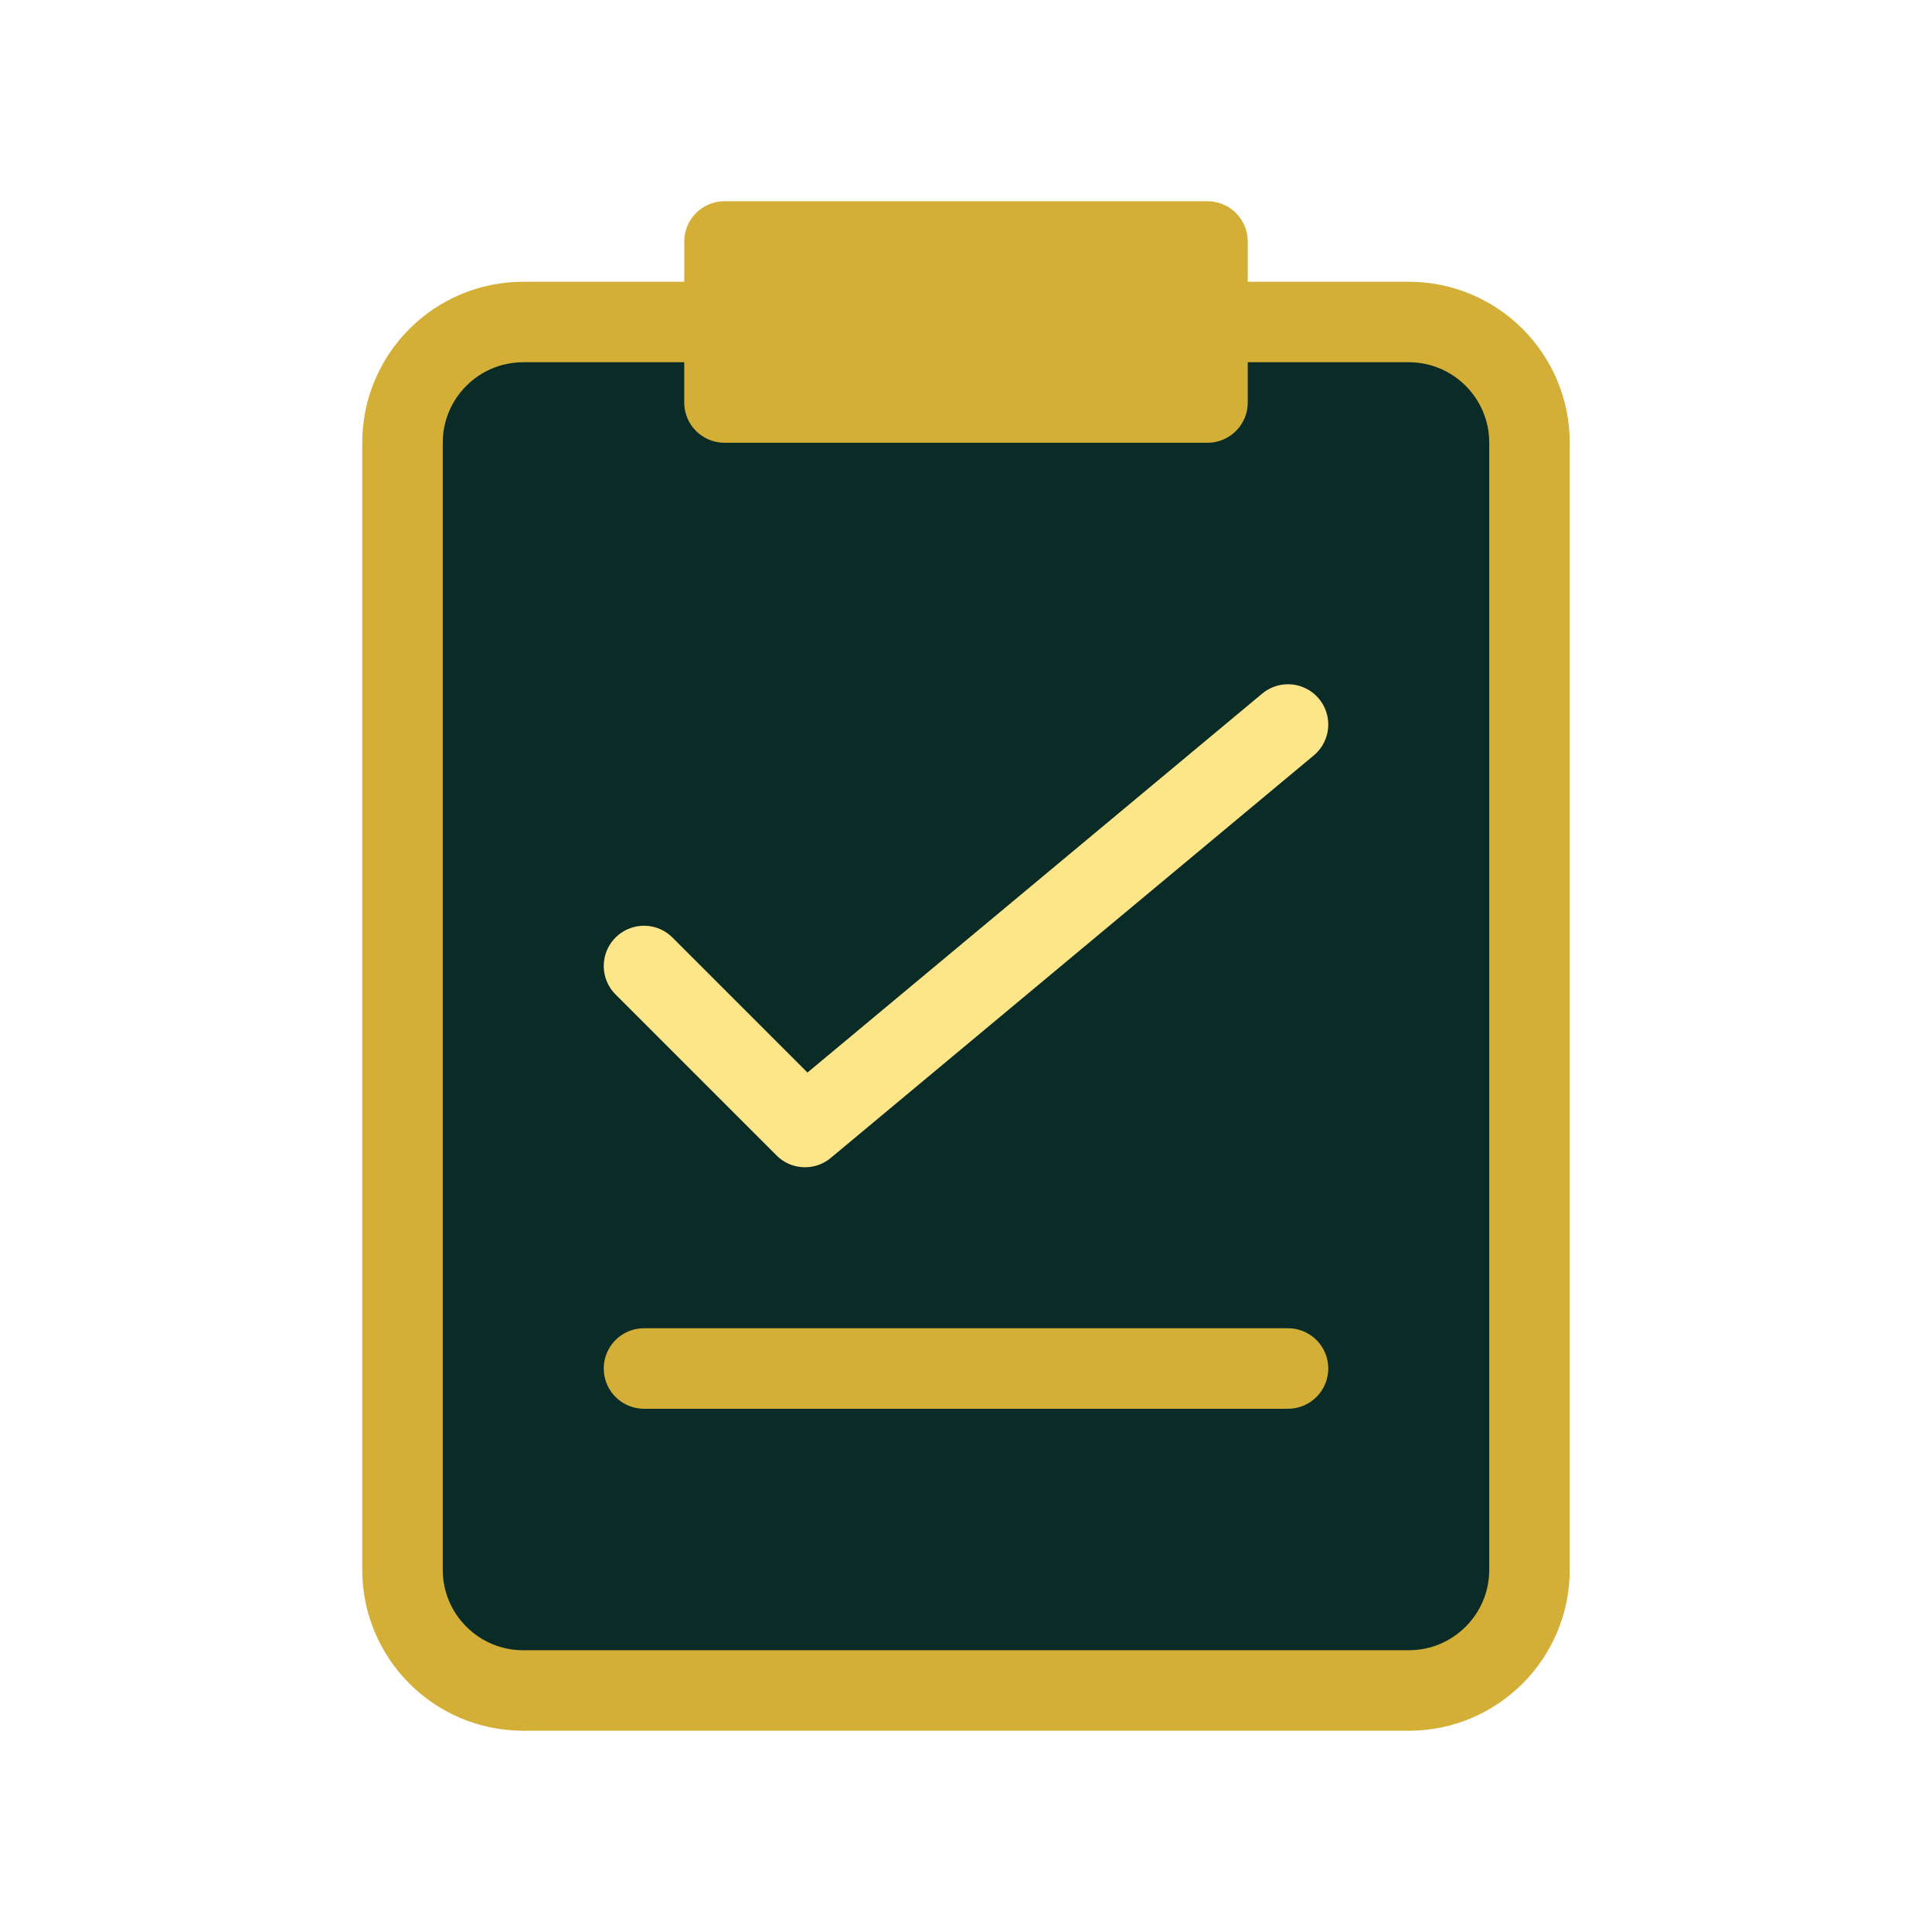
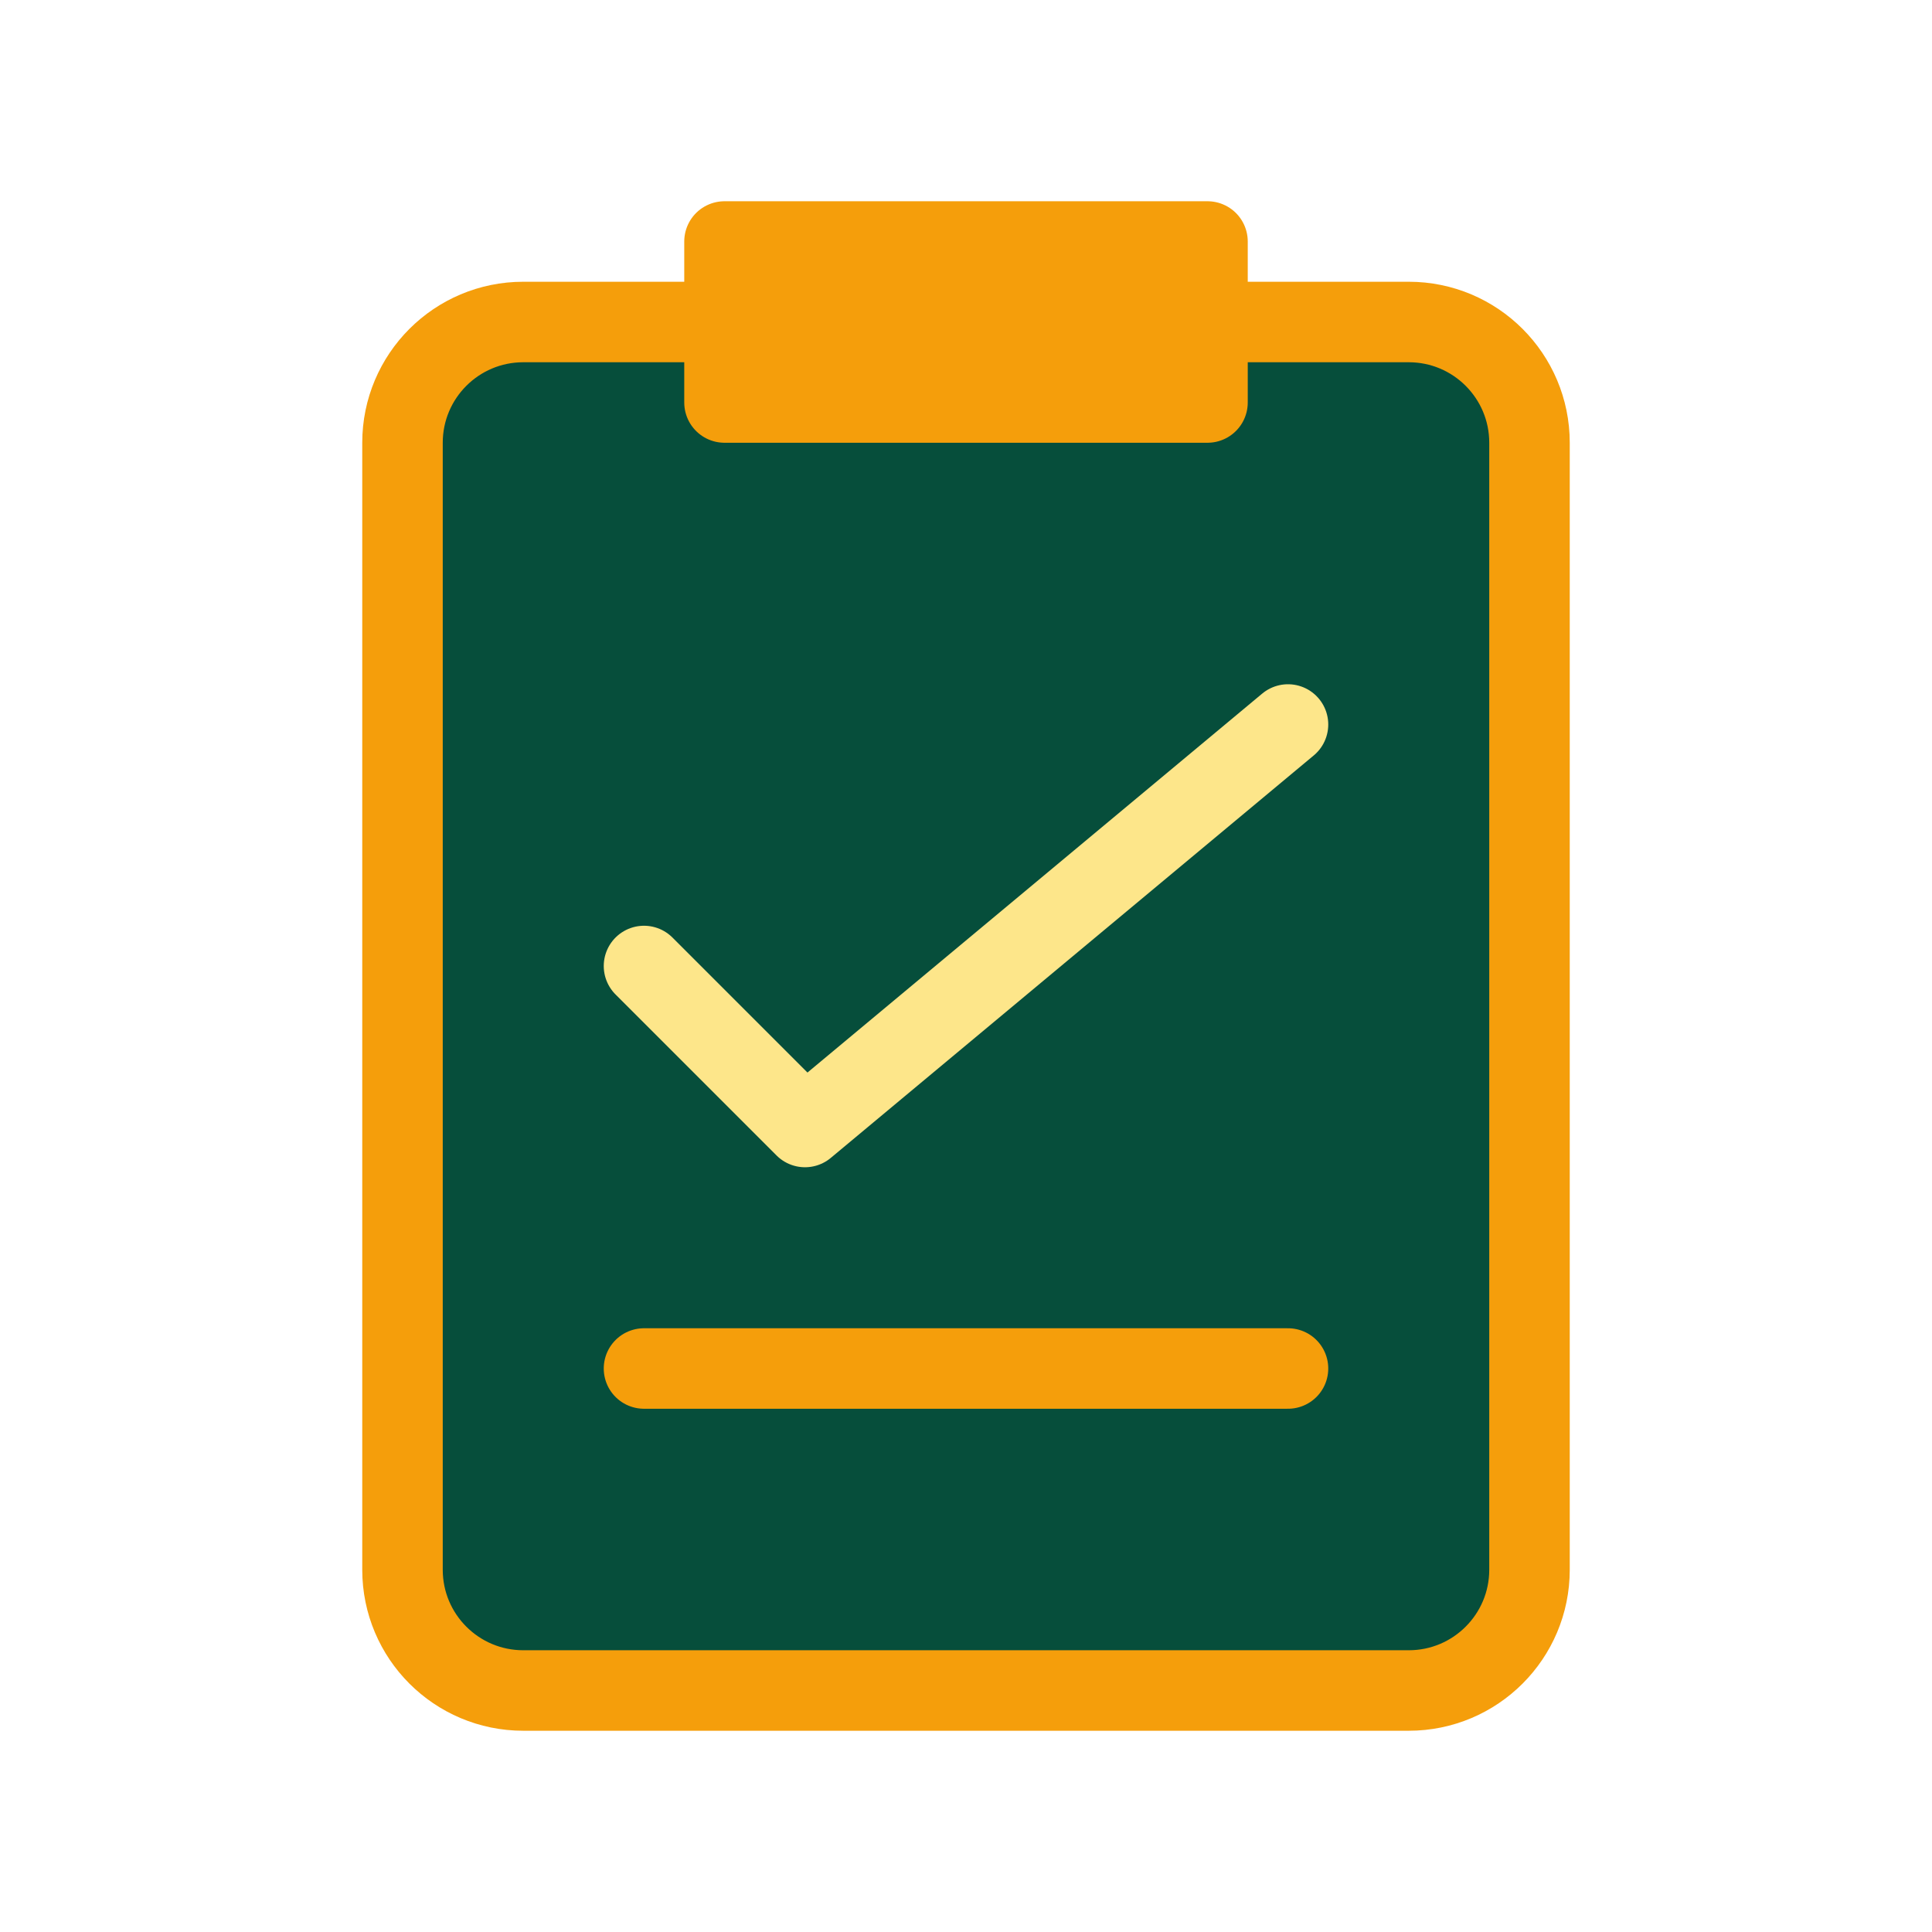
- <svg xmlns="http://www.w3.org/2000/svg" viewBox="0 0 48 48" width="48" height="48" fill="none" stroke="#D4AF37" stroke-width="2" stroke-linecap="round" stroke-linejoin="round">
-   <rect x="10" y="8" width="28" height="34" rx="3" fill="#0B2B26" stroke="#D4AF37" />
-   <path d="M18 6 L30 6 L30 10 L18 10 Z" fill="#D4AF37" />
+ <svg xmlns="http://www.w3.org/2000/svg" viewBox="0 0 48 48" width="48" height="48" fill="none" stroke="#F59E0B" stroke-width="2" stroke-linecap="round" stroke-linejoin="round">
+   <rect x="10" y="8" width="28" height="34" rx="3" fill="#064E3B" stroke="#F59E0B" />
+   <path d="M18 6 L30 6 L30 10 L18 10 Z" fill="#F59E0B" />
  <polyline points="16,24 20,28 32,18" stroke="#FDE68A" stroke-width="2" />
-   <line x1="16" y1="34" x2="32" y2="34" stroke="#D4AF37" />
+   <line x1="16" y1="34" x2="32" y2="34" stroke="#F59E0B" />
</svg>
